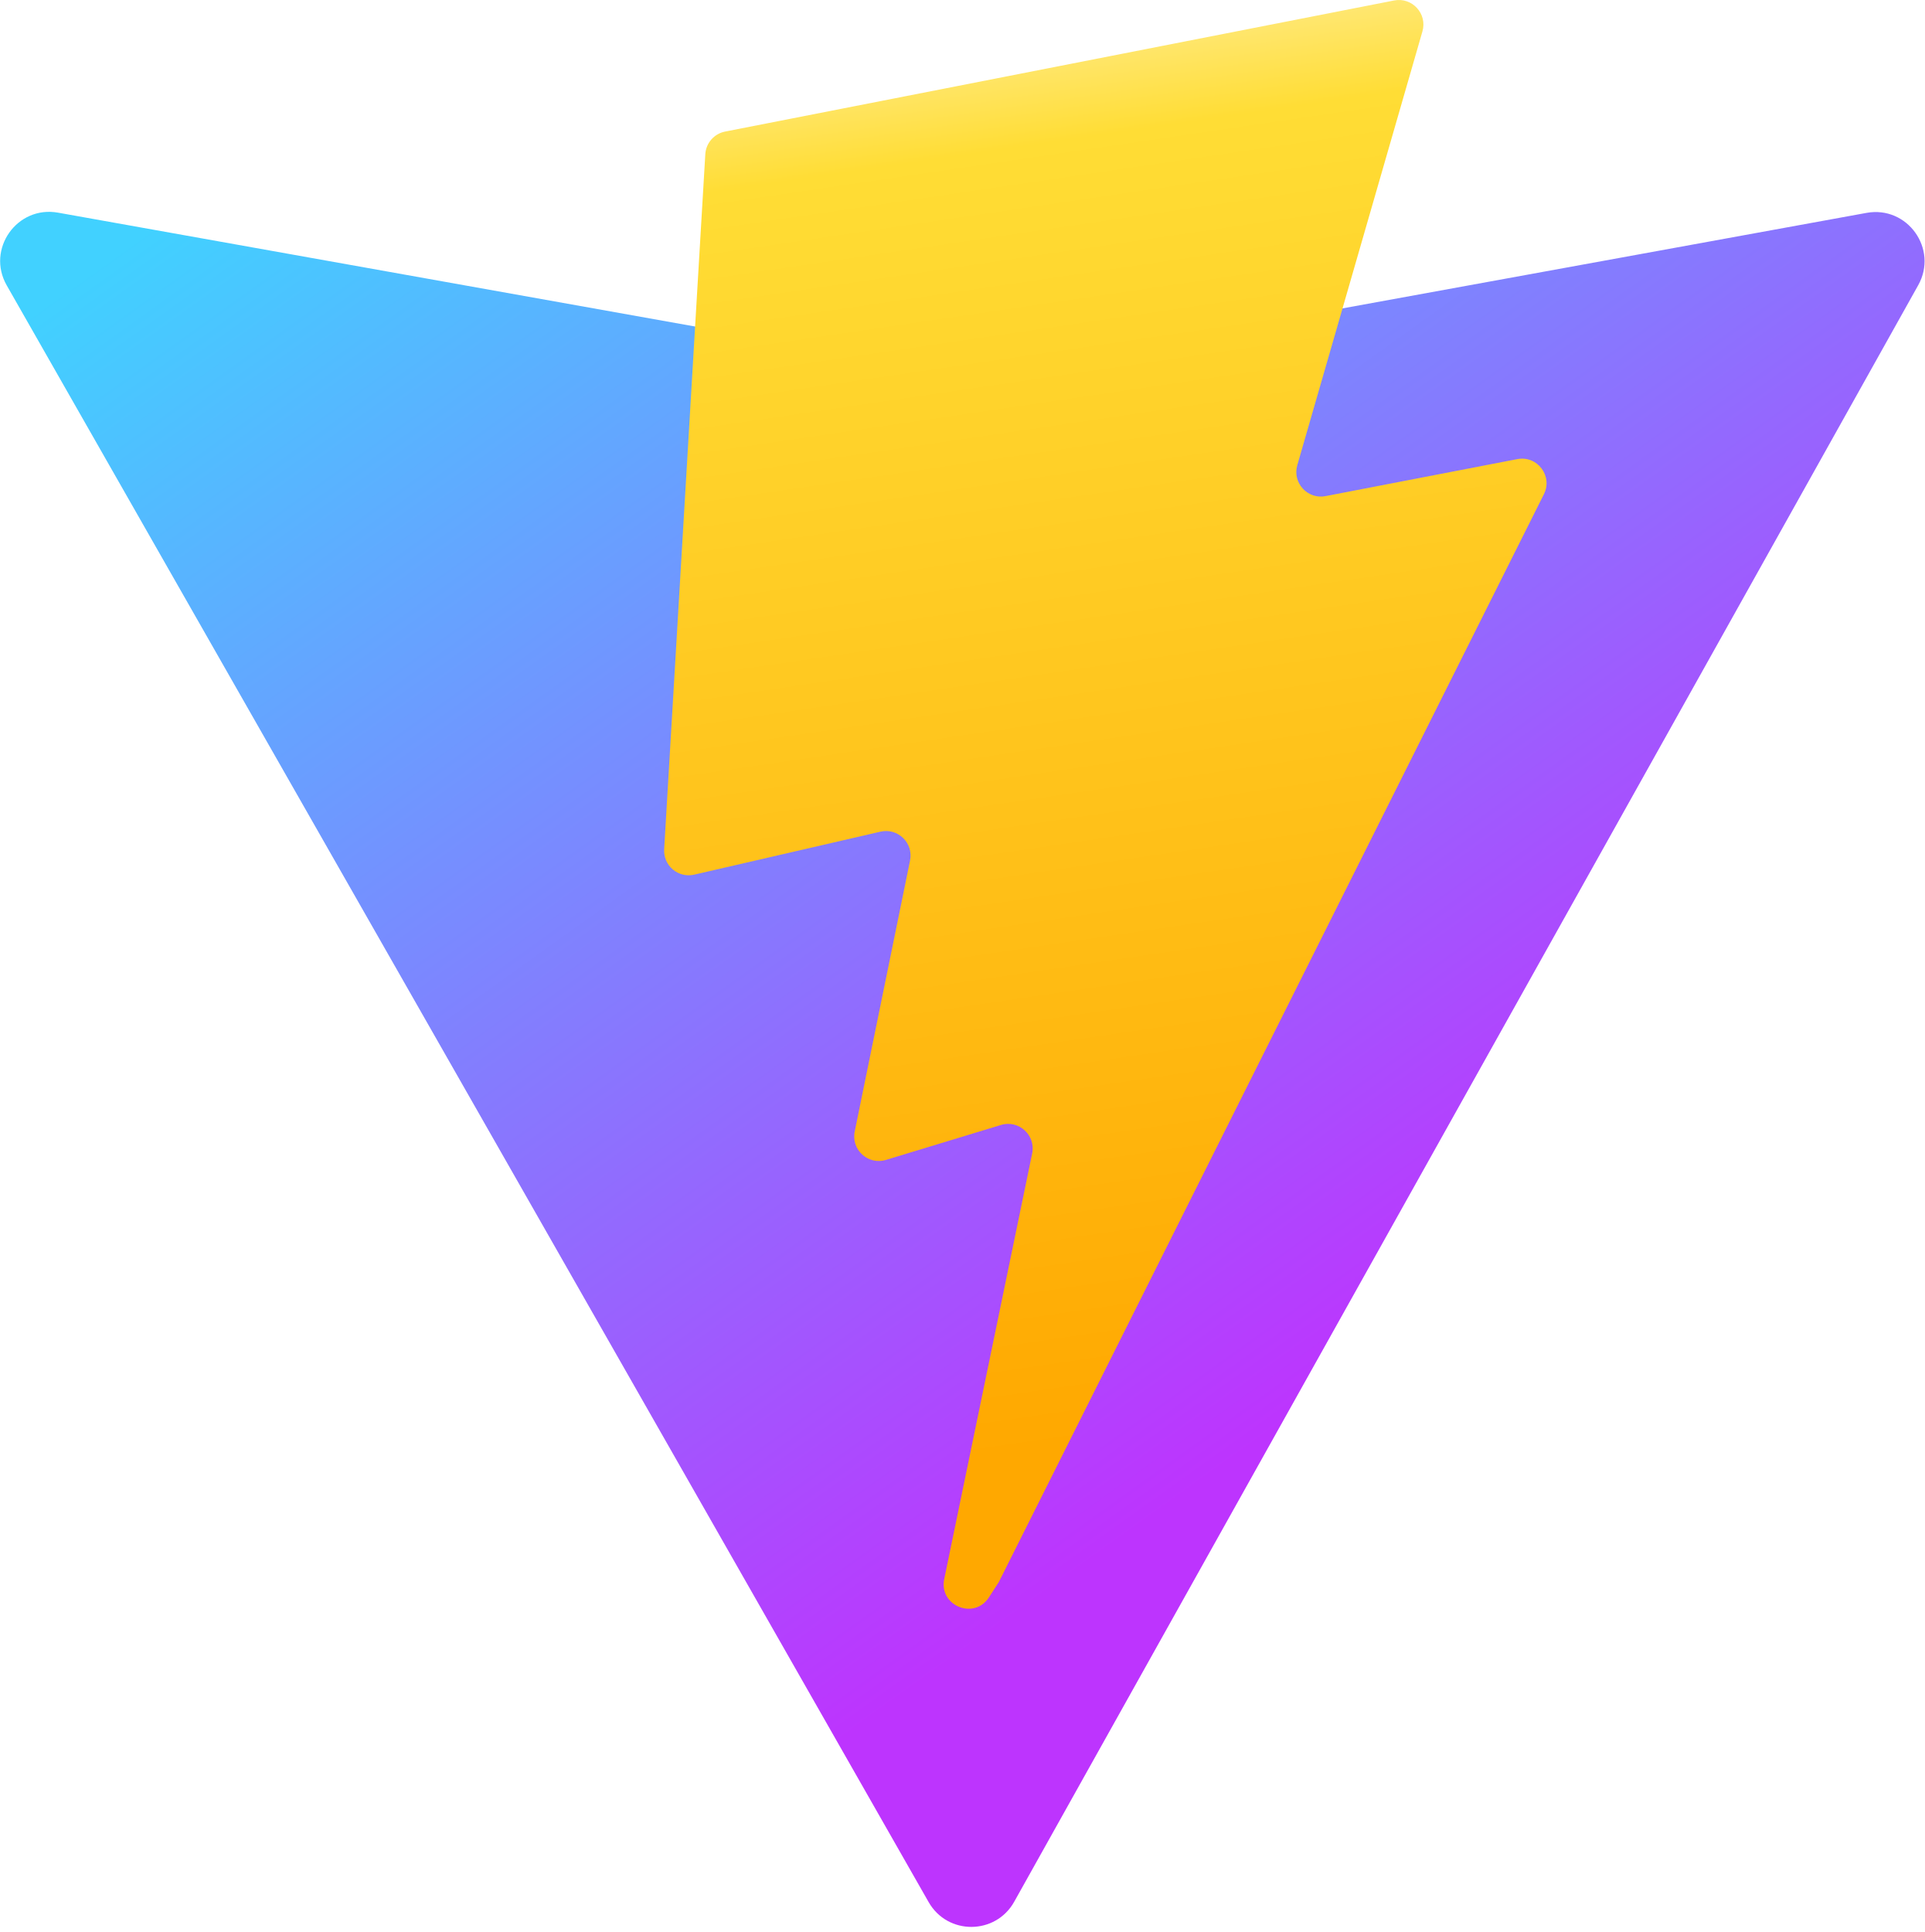
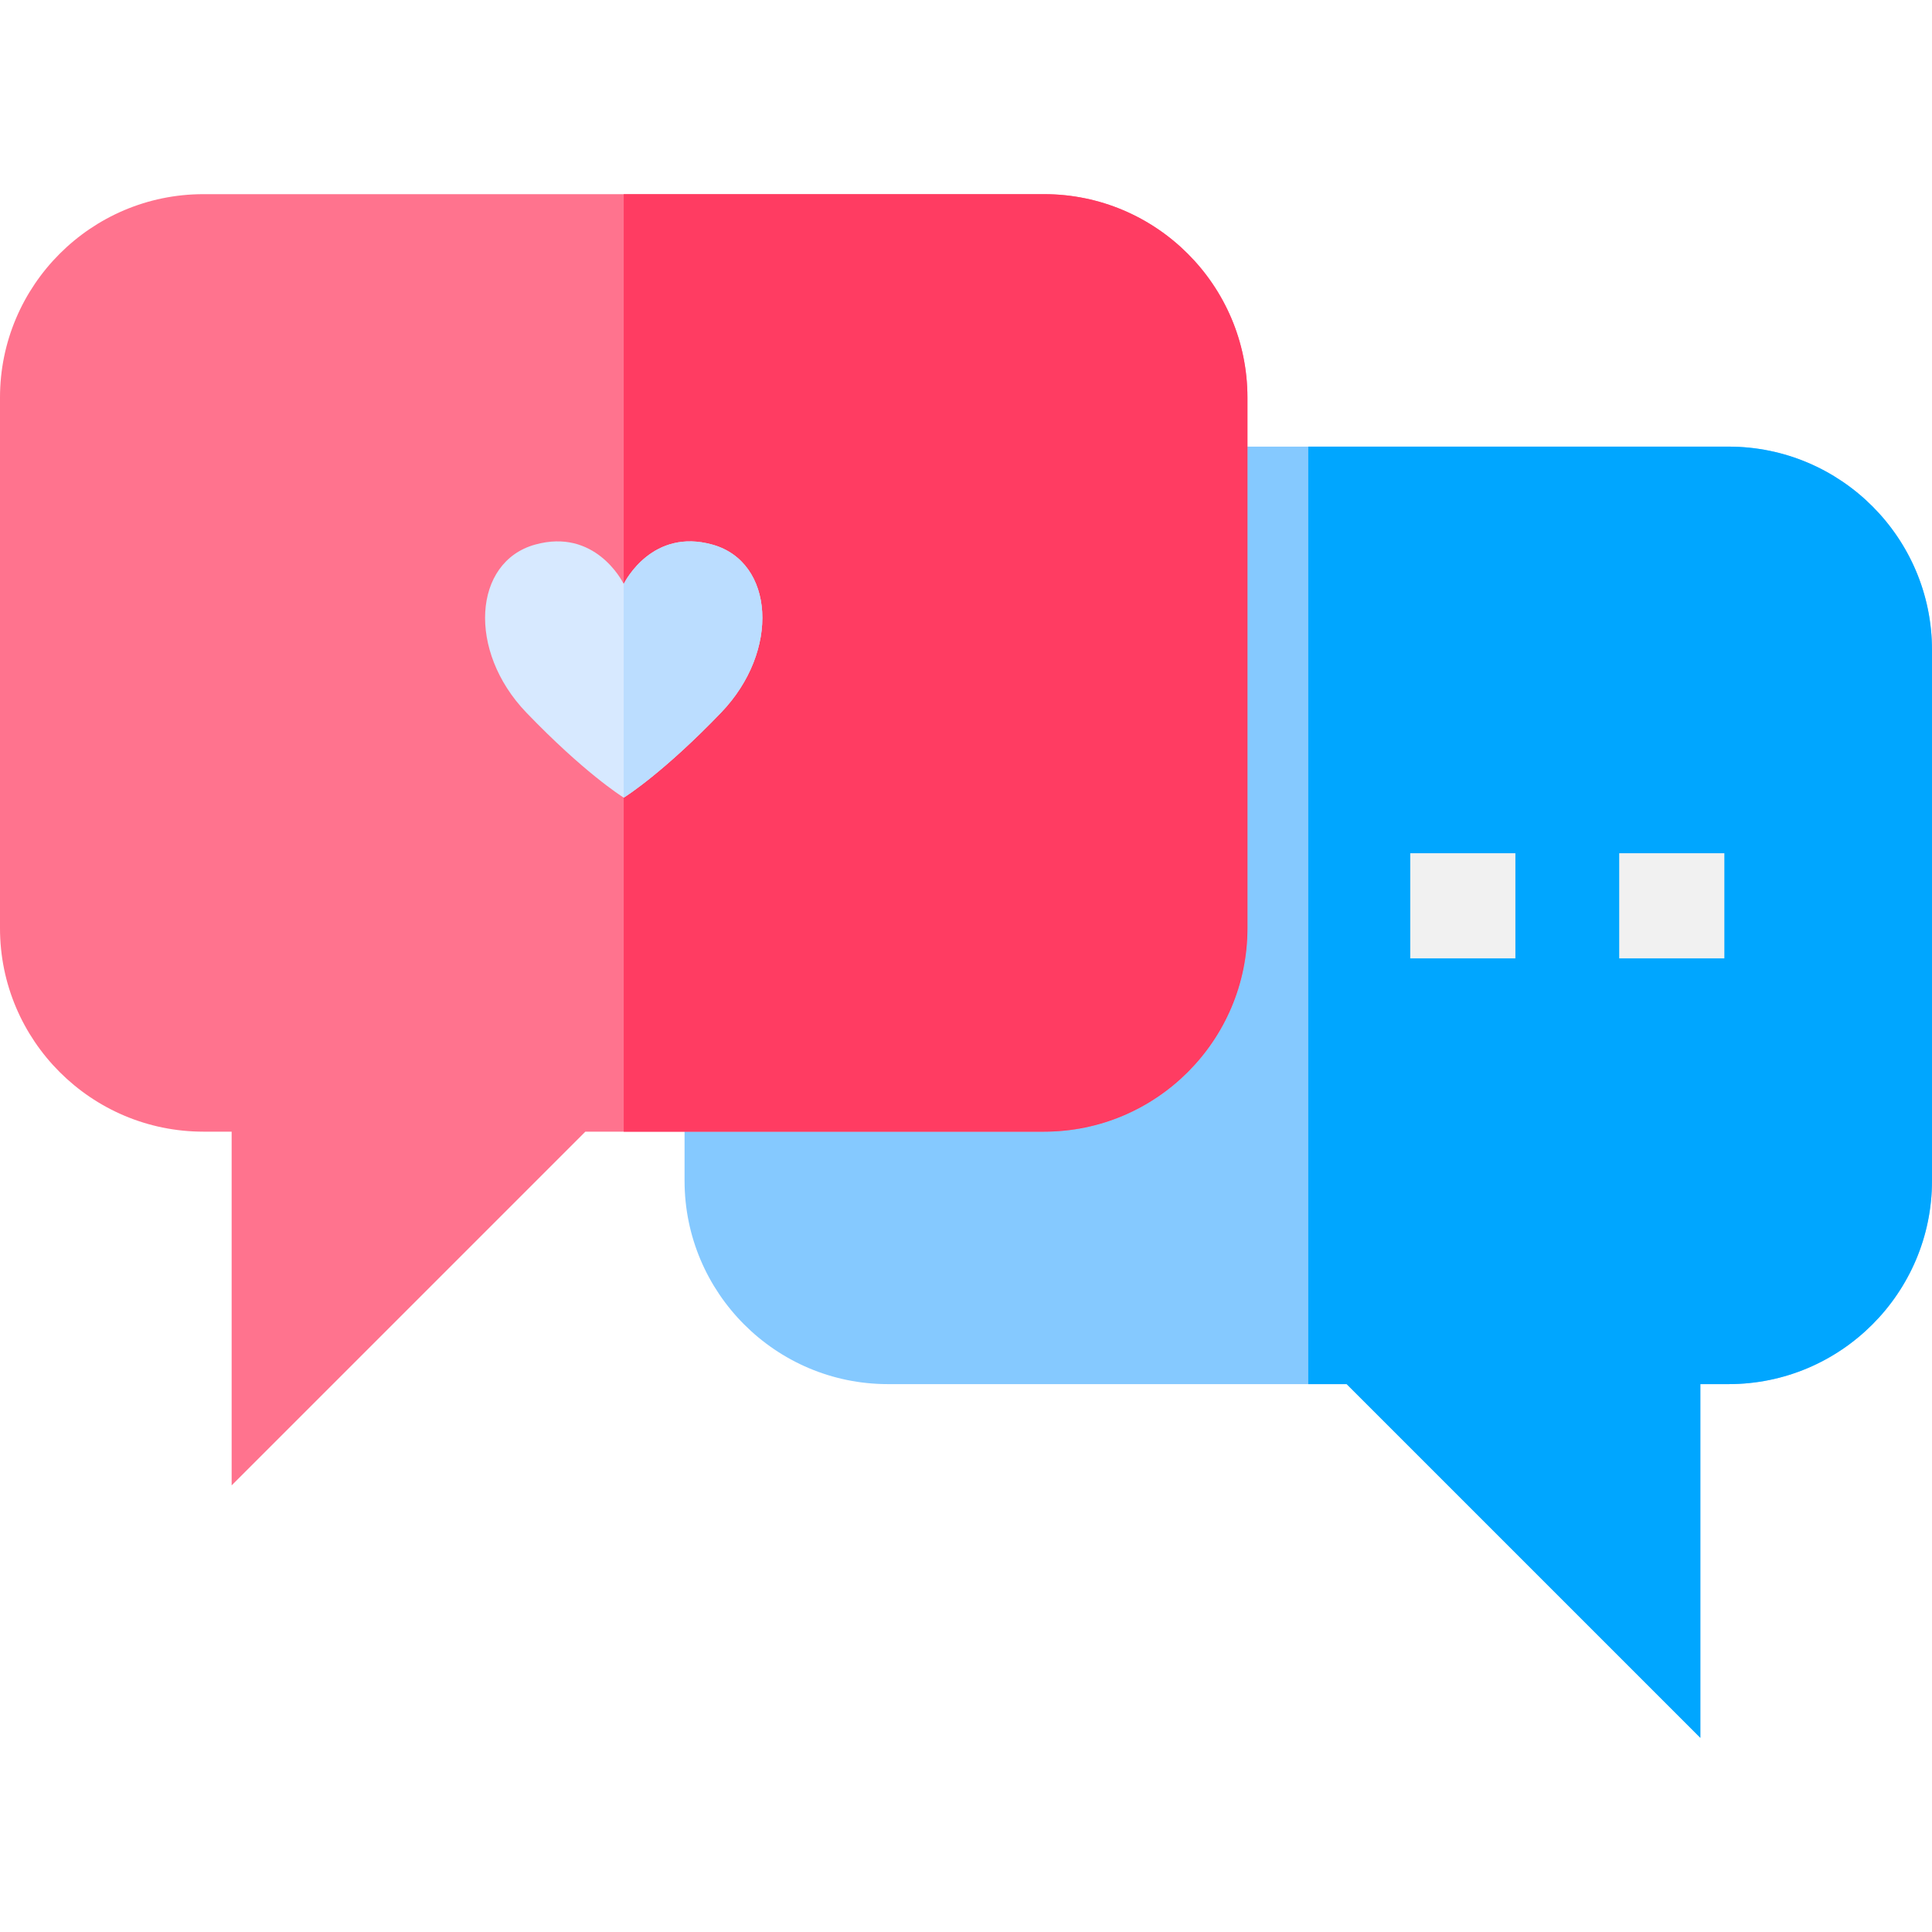
- <svg xmlns="http://www.w3.org/2000/svg" aria-hidden="true" role="img" class="iconify iconify--logos" width="31.88" height="32" preserveAspectRatio="xMidYMid meet" viewBox="0 0 256 257">
-   <defs>
-     <linearGradient id="IconifyId1813088fe1fbc01fb466" x1="-.828%" x2="57.636%" y1="7.652%" y2="78.411%">
-       <stop offset="0%" stop-color="#41D1FF" />
-       <stop offset="100%" stop-color="#BD34FE" />
-     </linearGradient>
-     <linearGradient id="IconifyId1813088fe1fbc01fb467" x1="43.376%" x2="50.316%" y1="2.242%" y2="89.03%">
-       <stop offset="0%" stop-color="#FFEA83" />
-       <stop offset="8.333%" stop-color="#FFDD35" />
-       <stop offset="100%" stop-color="#FFA800" />
-     </linearGradient>
-   </defs>
-   <path fill="url(#IconifyId1813088fe1fbc01fb466)" d="M255.153 37.938L134.897 252.976c-2.483 4.44-8.862 4.466-11.382.048L.875 37.958c-2.746-4.814 1.371-10.646 6.827-9.67l120.385 21.517a6.537 6.537 0 0 0 2.322-.004l117.867-21.483c5.438-.991 9.574 4.796 6.877 9.62Z" />
-   <path fill="url(#IconifyId1813088fe1fbc01fb467)" d="M185.432.063L96.44 17.501a3.268 3.268 0 0 0-2.634 3.014l-5.474 92.456a3.268 3.268 0 0 0 3.997 3.378l24.777-5.718c2.318-.535 4.413 1.507 3.936 3.838l-7.361 36.047c-.495 2.426 1.782 4.5 4.151 3.78l15.304-4.649c2.372-.72 4.652 1.36 4.15 3.788l-11.698 56.621c-.732 3.542 3.979 5.473 5.943 2.437l1.313-2.028l72.516-144.72c1.215-2.423-.88-5.186-3.54-4.672l-25.505 4.922c-2.396.462-4.435-1.77-3.759-4.114l16.646-57.705c.677-2.35-1.37-4.583-3.769-4.113Z" />
+ <svg xmlns="http://www.w3.org/2000/svg" version="1.1" id="Layer_1" viewBox="0 0 512 512" xml:space="preserve">
+   <path style="fill:#85C9FF;" d="M512,172.257V312.91c0,29.717-24.179,53.896-53.896,53.896h-7.492v93.738l-93.738-93.738H235.301  c-29.717,0-53.885-24.179-53.885-53.896v-44.356h95.284c12.434,0,22.538-10.115,22.538-22.549V118.361h158.866  C487.821,118.361,512,142.54,512,172.257z" />
+   <path style="fill:#00A6FF;" d="M512,172.257V312.91c0,29.717-24.179,53.896-53.896,53.896h-7.492v93.738l-93.738-93.738h-10.167  V118.361h111.397C487.821,118.361,512,142.54,512,172.257z" />
+   <path style="fill:#FF738E;" d="M330.585,105.352v140.654c0,29.717-24.169,53.896-53.885,53.896H155.126l-93.738,93.738v-93.738  h-7.492C24.179,299.901,0,275.722,0,246.006V105.352c0-29.717,24.179-53.896,53.896-53.896h222.804  C306.416,51.456,330.585,75.635,330.585,105.352z" />
+   <g>
+     <rect x="373.729" y="226.116" style="fill:#F1F1F1;" width="27.864" height="27.864" />
+     <rect x="429.108" y="226.116" style="fill:#F1F1F1;" width="27.864" height="27.864" />
+   </g>
+   <path style="fill:#FF3C62;" d="M330.585,105.352v140.654c0,29.717-24.169,53.896-53.885,53.896H165.292V51.456h111.407  C306.416,51.456,330.585,75.635,330.585,105.352z" />
+   <path style="fill:#D7E9FF;" d="M191.112,188.829c-15.099,15.726-25.057,22.079-25.788,22.538v0.031c0,0-0.021-0.01-0.031-0.021  c-0.01,0.01-0.021,0.021-0.021,0.021v-0.031c-0.742-0.46-10.689-6.813-25.799-22.538c-15.705-16.363-14.064-39.915,2.288-44.492  c15.82-4.43,23.071,9.498,23.531,10.418c0.46-0.92,7.711-14.848,23.531-10.418C205.176,148.914,206.817,172.466,191.112,188.829z" />
+   <path style="fill:#BBDDFF;" d="M191.112,188.829c-15.099,15.726-25.057,22.079-25.788,22.538v0.031c0,0-0.021-0.01-0.031-0.021  v-56.623c0.46-0.92,7.711-14.848,23.531-10.418C205.176,148.914,206.817,172.466,191.112,188.829z" />
</svg>
